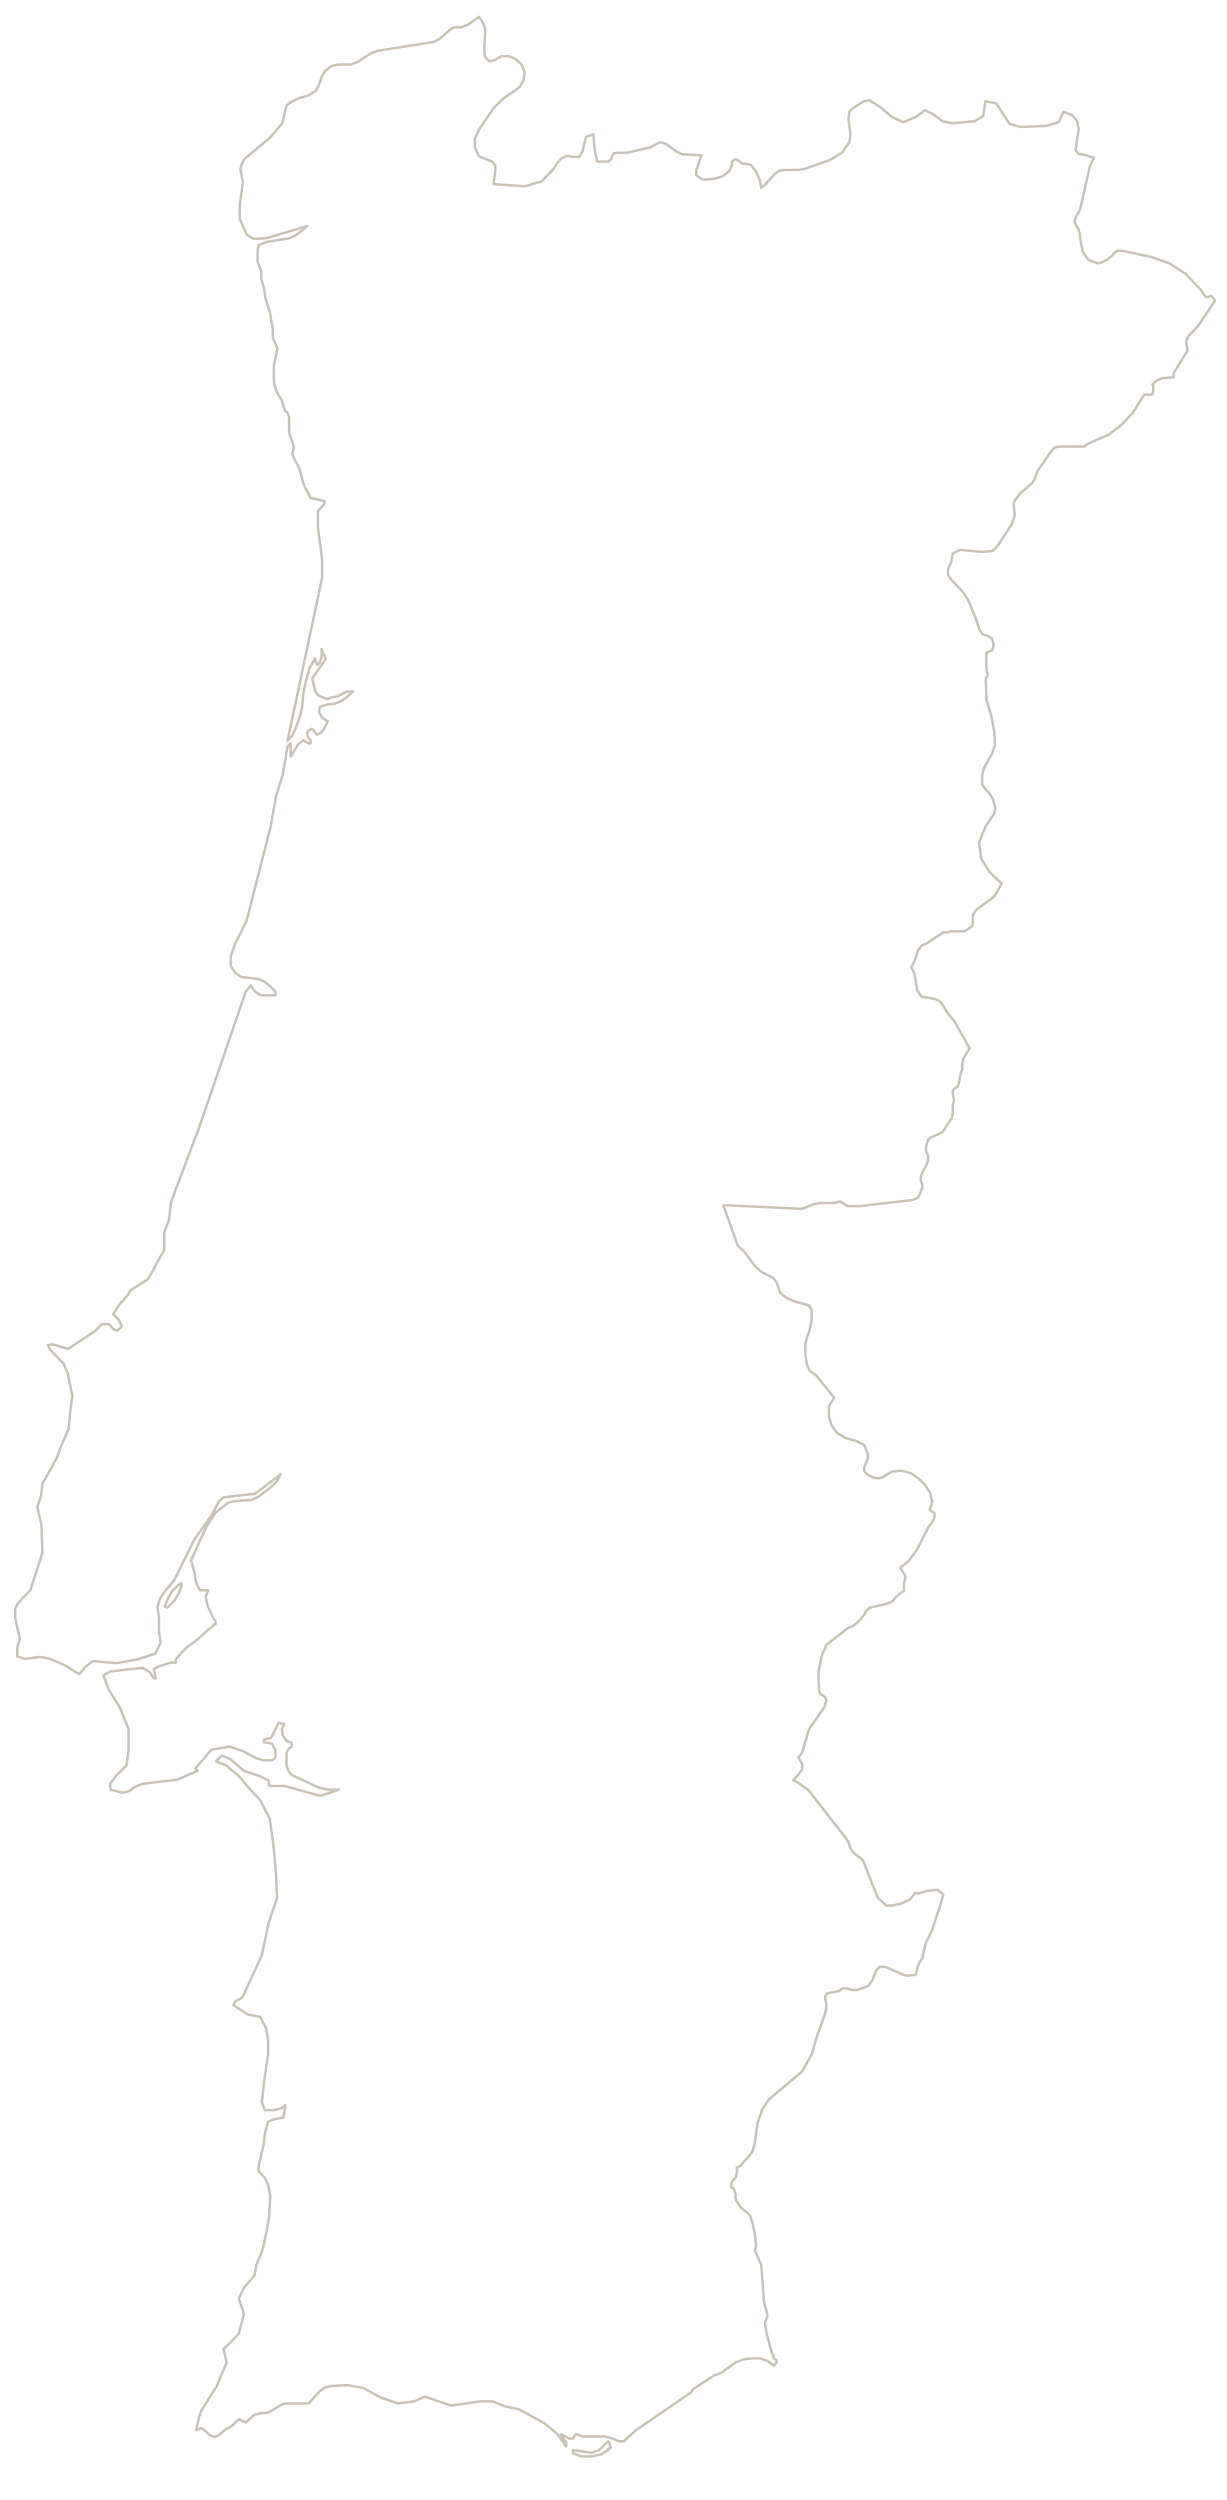
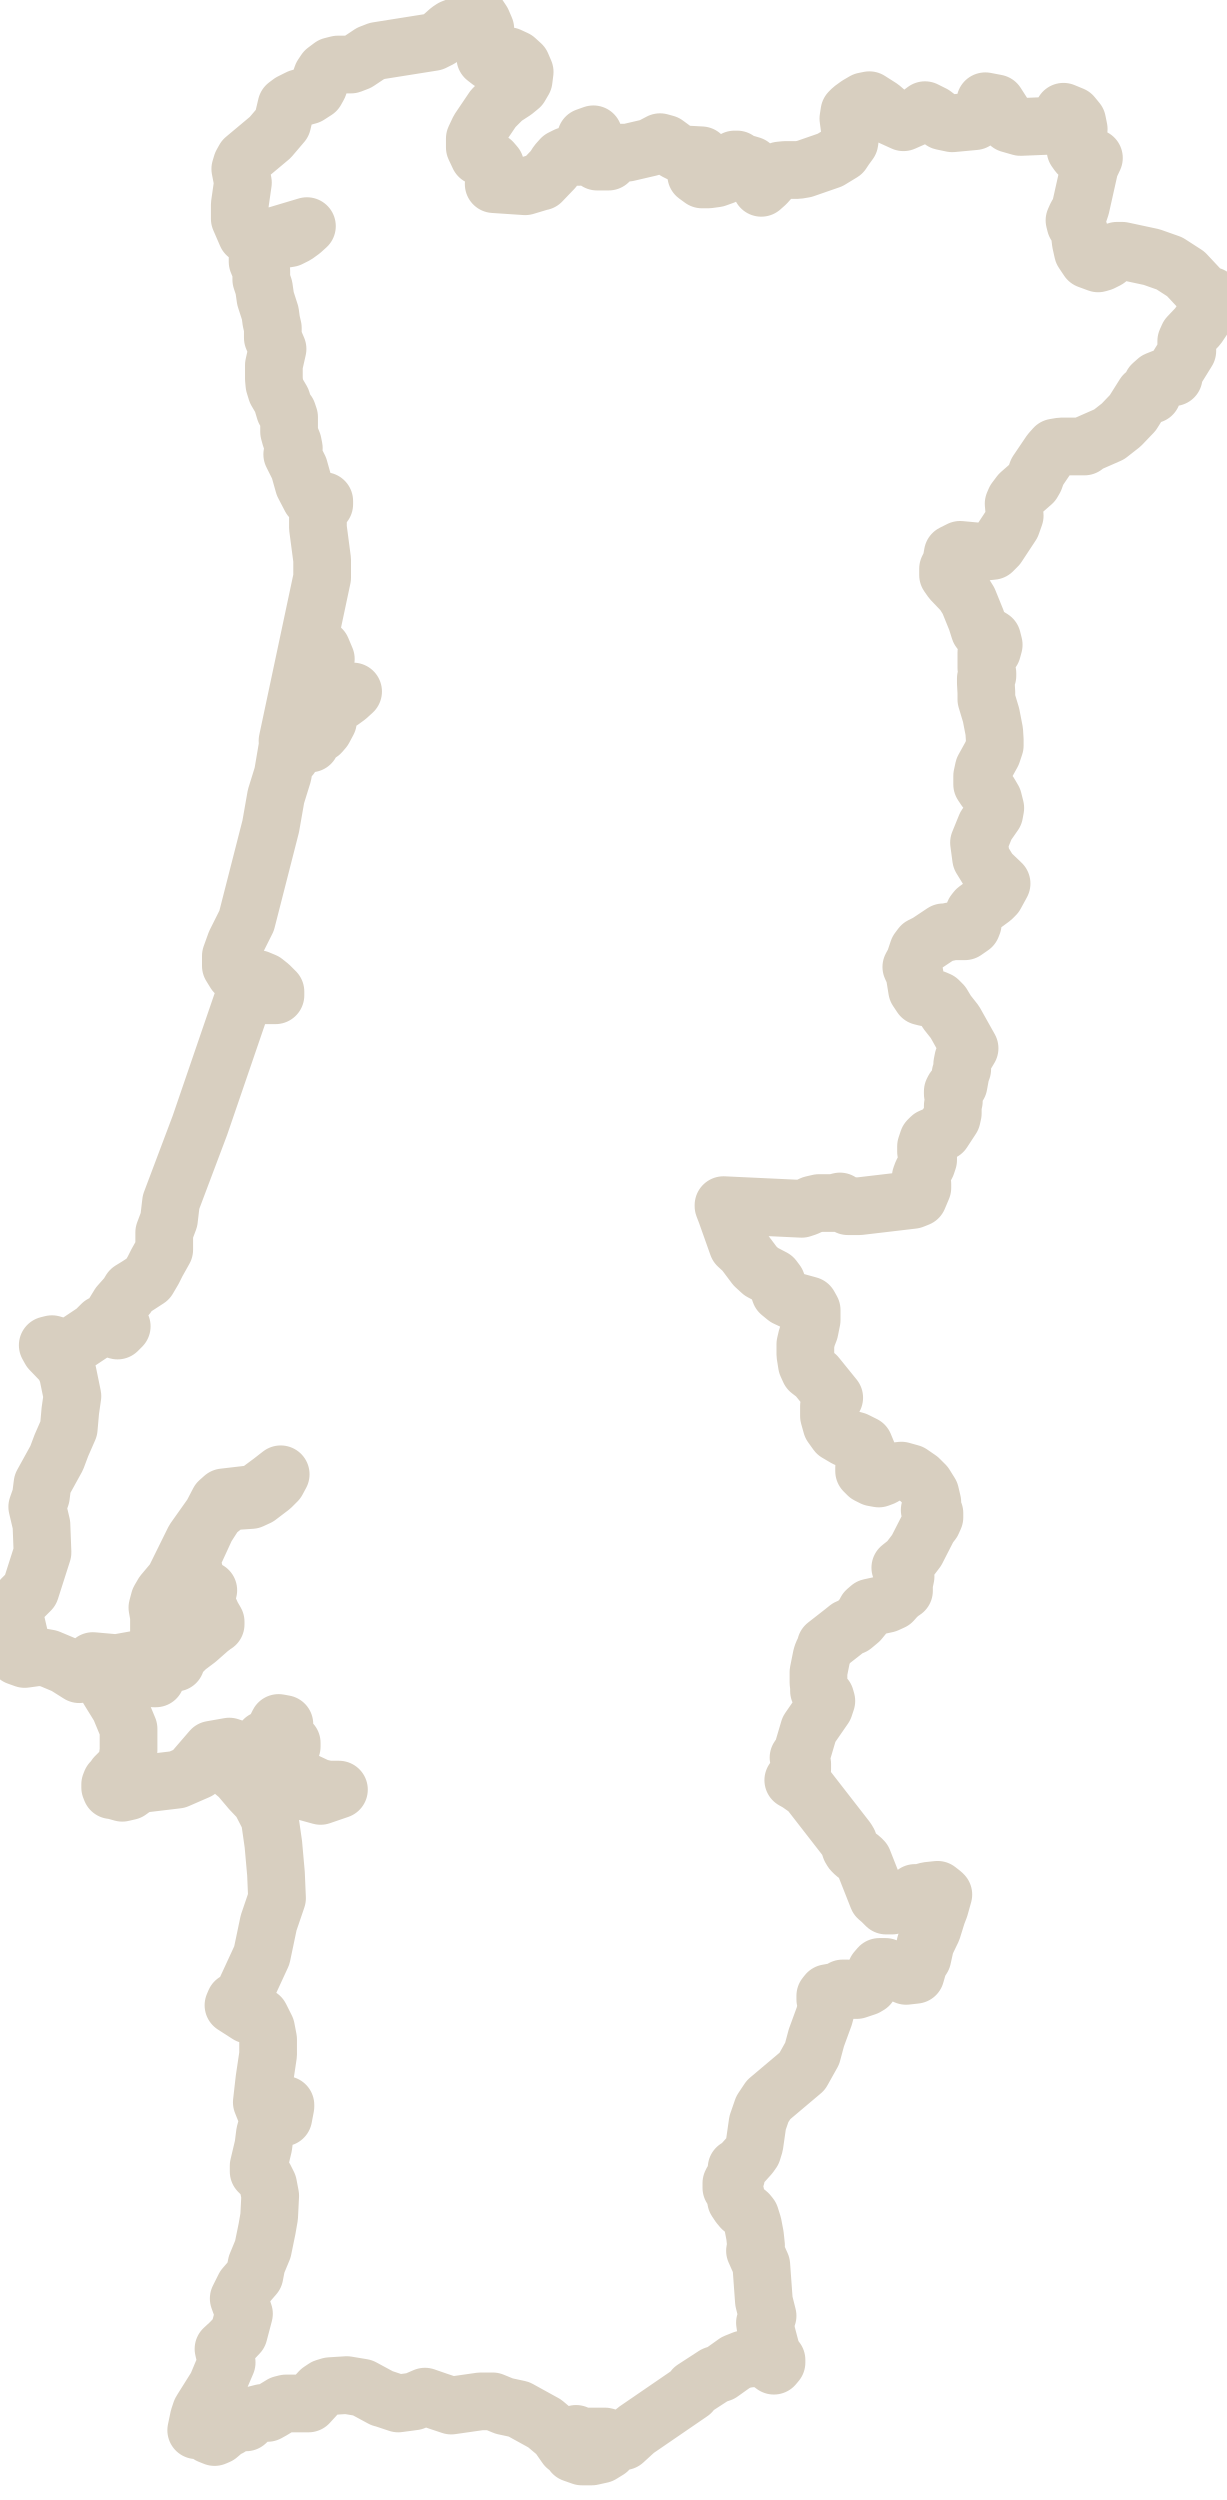
<svg xmlns="http://www.w3.org/2000/svg" id="Laag_2" data-name="Laag 2" viewBox="0 0 23.37 47.65">
  <defs>
    <style>
      .cls-1 {
        fill: none;
        fill-rule: evenodd;
-         stroke: #C9C2B5;
-         stroke-width: 0.047px;
+         stroke: #D8CFC0;
+         stroke-width: 1.1px;
+         vector-effect: non-scaling-stroke;
        stroke-miterlimit: 10;
        stroke-linejoin: round;
      }
    </style>
  </defs>
  <g id="Portugal">
    <path class="cls-1" d="M11.61,46.56l-.02-.03-.17.17-.14.05-.36-.05v.06l.17.06h.19s.18-.04.18-.04l.13-.08v-.02s.05-.03.05-.03l-.02-.06v-.03ZM3.41,30.36l.05-.13v-.06s-.05.03-.05.03l-.02.02-.04.04-.08.08-.07.13-.06.15.05.02.13-.13.09-.14ZM22.99,5.67l-.1-.14-.29-.31-.31-.2-.34-.12-.56-.12h-.1s-.05.04-.05.04l-.05.06-.09.07-.1.05-.07.02-.19-.07-.1-.15-.04-.18-.02-.17-.03-.09-.05-.08-.02-.08.04-.09.05-.08.03-.09.17-.76.08-.17-.18-.06-.12-.02-.05-.07.06-.4-.03-.15-.09-.11-.17-.07-.09.2-.24.07-.49.02-.21-.06-.25-.39-.21-.04-.04.28-.16.1-.43.04-.19-.04-.17-.13-.1-.05-.06-.03-.16.12-.25.11-.22-.1-.21-.18-.22-.14-.1.02-.12.07-.11.08-.05.05-.02.13.04.3-.02.15-.08.11-.06.09-.23.14-.49.17-.12.02h-.25s-.1.01-.1.01l-.09.06-.17.19-.09.08-.03-.15-.07-.16-.09-.12-.1-.03h-.07s-.1-.08-.1-.08h-.05s-.05.04-.05.04v.06s-.02.06-.02.06l-.04.07-.1.08-.14.05-.15.02h-.12s-.11-.08-.11-.08v-.09s.1-.29.1-.29l-.37-.02-.12-.06-.19-.14-.11-.03-.19.1-.43.1h-.19s-.07.01-.07.01l-.03.05-.02.06-.05.05h-.22s-.05-.27-.05-.27l-.02-.25-.14.05-.03.11-.03.15-.07.12h-.13s-.11-.02-.11-.02l-.1.05-.08.09-.07.11-.23.24h-.01s-.3.09-.3.09l-.6-.04v-.02s.03-.22.03-.22v-.12s-.06-.07-.06-.07l-.25-.1-.08-.17v-.17s.08-.17.08-.17l.27-.4.2-.2.2-.13.11-.09.07-.12.02-.16-.06-.14-.11-.1-.13-.06h-.14s-.12.07-.12.07l-.1.03-.09-.07-.02-.15.02-.4-.06-.14-.06-.09-.21.15-.13.05h-.12s-.05.02-.05.02l-.06.04-.18.16-.12.06-1.07.17-.13.05-.24.16-.13.05h-.25s-.12.03-.12.03l-.12.09-.06.09-.07.2-.05.09-.14.09-.18.05-.16.08-.08.06-.08.34-.23.27-.49.41-.05.09-.03.1.05.26-.06.42v.27s.13.3.13.3l.13.08h.09s.16-.01.16-.01l.77-.23-.1.09-.11.08-.12.06-.43.07-.16.06-.02.1v.22s.07.17.07.17v.17s.05.15.05.15l.03.21.09.28.02.15.03.13v.19s.09.21.09.21l-.07.31v.26s.01.11.01.11l.04.13.1.17.03.1.03.1.05.03.03.09v.28s.03.11.03.11l.04.1.02.1-.03.12.13.26.09.32.13.25.26.06v.06l-.12.13v.32s.08.61.08.61v.34s-.66,3.11-.66,3.11l.09-.1.09-.2.07-.21.03-.15.02-.23.05-.25.07-.24.1-.19.04.12.05-.03.04-.12v-.15s.08.19.08.19l-.26.37.06.25.05.07.16.07h.04s.03-.02.03-.02l.15-.03.17-.09h.12s-.11.1-.11.1l-.11.08-.12.05-.16.02-.13.04-.02.1.06.11.11.07-.08.15-.06.07-.07.03-.03-.03-.03-.05-.04-.03-.07.04-.02.05.02.06.03.05.02.02v.06h-.04l-.1-.06-.1.08-.14.23v-.06s0-.19,0-.19l-.04.03-.02.03-.09.53-.13.42-.1.57-.46,1.8-.21.42-.09.25v.19s.08.13.08.13l.12.08.32.04.12.05.1.08.11.11v.07h-.28s-.11-.07-.11-.07l-.08-.12-.1.13-.87,2.54-.55,1.46-.04.34-.09.24v.17s0,.16,0,.16l-.14.25-.07.14-.1.17-.2.13-.13.08-.06.1-.16.18-.11.18.11.11.05.12-.08.08-.07-.02-.09-.1h-.14s-.13.13-.13.13l-.51.34-.31-.09-.08.02.05.09.25.26.08.18.09.44-.04.28-.03.34-.14.32-.09.24-.27.49-.03.24-.07.2.08.34.02.53-.23.72-.17.17-.08.1-.04.08v.19l.09.39-.05.15v.18s.14.05.14.05l.29-.04.17.03.31.13.27.17.13-.15.13-.1.45.04.39-.07.35-.11.1-.21-.03-.21v-.29s-.03-.17-.03-.17l.04-.15.07-.12.21-.25.38-.77.34-.48.13-.25.09-.08.6-.07.31-.23.18-.14-.07.13-.11.11-.25.19-.13.06-.3.02-.14.03-.24.19-.18.28-.29.63.06.21.04.22.07.14h.16s-.05.12-.05.12l.04.18.08.18.07.12v.05h-.03s-.04.05-.04.05l-.03.02-.25.22-.2.15-.11.11-.1.12v.06h-.1s-.22.07-.22.07l-.1.05.04.18h-.04l-.07-.11-.14-.09-.3.03-.32.04-.13.07.1.27.21.34.17.41v.42s-.04.28-.04.28l-.21.21-.05.08-.03.02-.02.05v.06s.02.05.02.05h.03s.18.05.18.05l.13-.03.11-.08.14-.06.67-.08.39-.17-.05-.04.31-.36.34-.06.27.09.24.13.14.04h.17s.06-.05.06-.05v-.14s-.07-.13-.07-.13l-.15-.02v-.05l.14-.04.14-.28.11.02-.05.1.02.12.07.1.1.04v.07l-.06.04-.04.08v.11s0,.12,0,.12l.04.12.06.07.51.24.18.04h.21s-.35.12-.35.12l-.69-.19h-.29s-.01-.1-.01-.1l-.15-.08-.32-.11-.26-.22-.16-.07-.11.11.19.08.25.21.22.26.18.19.18.35.07.49.05.56.02.47-.16.47-.13.62-.36.78-.05.05-.05.02-.05.03-.03.07.28.18.23.04.11.22.04.21v.29s-.07.47-.07.47l-.05.44.06.15h.17s.15-.04.15-.04l.07-.06v.03l-.04.21-.2.04-.09.04-.06.22-.03.24-.09.38v.11s.11.11.11.11l.07.14.04.21-.02.4-.04.23-.08.39-.12.29-.04.21-.19.22-.11.22.05.14.05.15-.1.38-.16.17-.13.12.06.26-.09.21-.1.24-.27.43-.03.05-.04.12-.05.24.1-.04.07.05.08.08.1.04.07-.03.14-.12.07-.03.06-.04.12-.12.14.06.15-.14.16-.04h.1s.09-.05.09-.05l.18-.11.08-.02h.43l.22-.24.09-.06.1-.03.32-.02.3.05.37.2h.01s.3.1.3.1l.3-.04.21-.09.26.09.24.08.56-.08h.23s.22.09.22.09l.28.06.49.27.25.21.16.23v-.07s-.03-.05-.03-.05l-.07-.11.07.03.09.05h.07s.06-.09.06-.09l.12.05h.43s.15.04.15.04l.11.05h.1s.23-.21.23-.21l1.05-.72.05-.07.4-.26.12-.04.28-.2.15-.06.15-.02h.16s.15.05.15.05l.12.09.05-.06v-.05l-.04-.02-.02-.03v-.04s-.03-.04-.03-.04l-.1-.38-.03-.2.05-.13-.07-.28-.05-.69-.12-.27.02-.1-.02-.19-.04-.21-.05-.16-.04-.05-.12-.1-.05-.06-.06-.09h0s-.01-.06-.01-.06v-.06s-.04-.12-.04-.12h-.03s-.01,0-.01,0v-.09s.02-.04.02-.04l.07-.08v-.04s.02-.04.02-.04v-.04s-.01-.05-.01-.05l.07-.04.18-.2.05-.07.04-.13.06-.42.09-.26.12-.18.64-.54.19-.34.08-.3.15-.41.04-.15v-.09s-.02-.08-.02-.08v-.07s.04-.05.04-.05l.22-.04.07-.05h.09s.09.03.09.03h.09s.09-.03.09-.03l.09-.03.05-.03.07-.1.07-.18.06-.07h.12s.39.17.39.17l.18-.02.06-.21.07-.11.06-.27.13-.27.09-.29.05-.13.07-.25-.02-.02-.09-.07-.19.02-.18.05h-.02s-.04-.01-.04-.01l-.09.12-.17.08-.18.04h-.11s-.09-.09-.09-.09l-.07-.06-.28-.71-.04-.04-.12-.09-.05-.05-.03-.05-.04-.12-.03-.05-.73-.94-.2-.14-.09-.05.1-.11.07-.1v-.1s-.07-.12-.07-.12l.07-.1.13-.44.29-.42.04-.12-.02-.07-.04-.03-.05-.03-.03-.06v-.07s-.01-.09-.01-.09v-.2s.06-.3.06-.3l.02-.06.06-.12v-.03s.32-.25.32-.25l.1-.08.1-.04.12-.1.09-.11.04-.08.07-.06.32-.07.11-.05.08-.09.08-.07.06-.04v-.13s.03-.14.03-.14l-.1-.17.15-.12.16-.21.23-.45.07-.09.04-.09v-.08s-.09-.06-.09-.06l.05-.15-.04-.17-.1-.16-.11-.11-.16-.11-.18-.05-.18.02-.17.1-.08.03-.11-.02-.1-.05-.07-.07v-.07s.07-.17.07-.17v-.09s-.07-.17-.07-.17l-.16-.08-.19-.05-.17-.1-.1-.14-.05-.18v-.19s.1-.16.1-.16l-.34-.42-.13-.1-.05-.11-.03-.19v-.2s.03-.13.03-.13l.05-.13.04-.2v-.19s-.05-.09-.05-.09l-.29-.08-.15-.07-.11-.09-.07-.2-.06-.08-.23-.12-.12-.11-.21-.28-.12-.11-.22-.62-.05-.13v-.02s1.49.07,1.49.07l.09-.03.11-.05.13-.03h.28s.12-.03.12-.03l.15.09h.22s1.02-.12,1.02-.12l.1-.04.08-.19v-.07s-.03-.06-.03-.06v-.08s.03-.08.03-.08l.08-.15.03-.09v-.08s-.04-.08-.04-.08v-.1s.04-.12.04-.12l.05-.05.16-.07.07-.04.17-.26.02-.09v-.15s.02-.08.02-.08v-.05s-.02-.09-.02-.09v-.05s.02-.04.02-.04l.07-.05.02-.03.04-.22.03-.08v-.1s.02-.1.02-.1l.12-.2-.28-.5-.15-.19-.09-.15-.07-.07-.07-.03-.18-.03-.08-.02-.08-.12-.05-.31-.06-.13.06-.11.07-.21.06-.08.12-.06.3-.2h.09s.05-.02.05-.02h.14s.13,0,.13,0l.13-.09.02-.05v-.07s0-.08,0-.08l.03-.07.04-.05.3-.22.06-.06.12-.22-.23-.22-.16-.26-.04-.3.13-.32.16-.23.02-.11-.04-.16-.07-.12-.08-.08-.06-.09v-.16s.03-.14.03-.14l.16-.29.05-.15v-.11s-.01-.16-.01-.16l-.06-.31-.09-.3v-.13s-.01-.18-.01-.18v-.09s.03-.05.03-.05v-.05s-.02-.1-.02-.1v-.06s0-.23,0-.23l.11-.04.03-.11-.03-.12-.08-.05-.1-.03-.06-.08-.06-.19-.15-.37-.1-.16-.22-.23-.07-.1v-.12s.06-.12.06-.12l.03-.17h0s.14-.07.14-.07l.43.04.19-.02.09-.09.27-.41.06-.17-.02-.23.03-.07.09-.12.24-.21.04-.07.05-.14.25-.37.08-.09.12-.02h.45s.06-.05.06-.05l.41-.18.23-.18.22-.23.22-.35h.03s.09,0,.09,0h.03s.02-.06.02-.06v-.07s0-.06,0-.06h-.02s.09-.08.09-.08l.1-.04.22-.02v-.08s.26-.42.26-.42v-.06s-.02-.06-.02-.06v-.07s.04-.09.04-.09l.18-.19.33-.49-.07-.09Z" />
  </g>
</svg>
